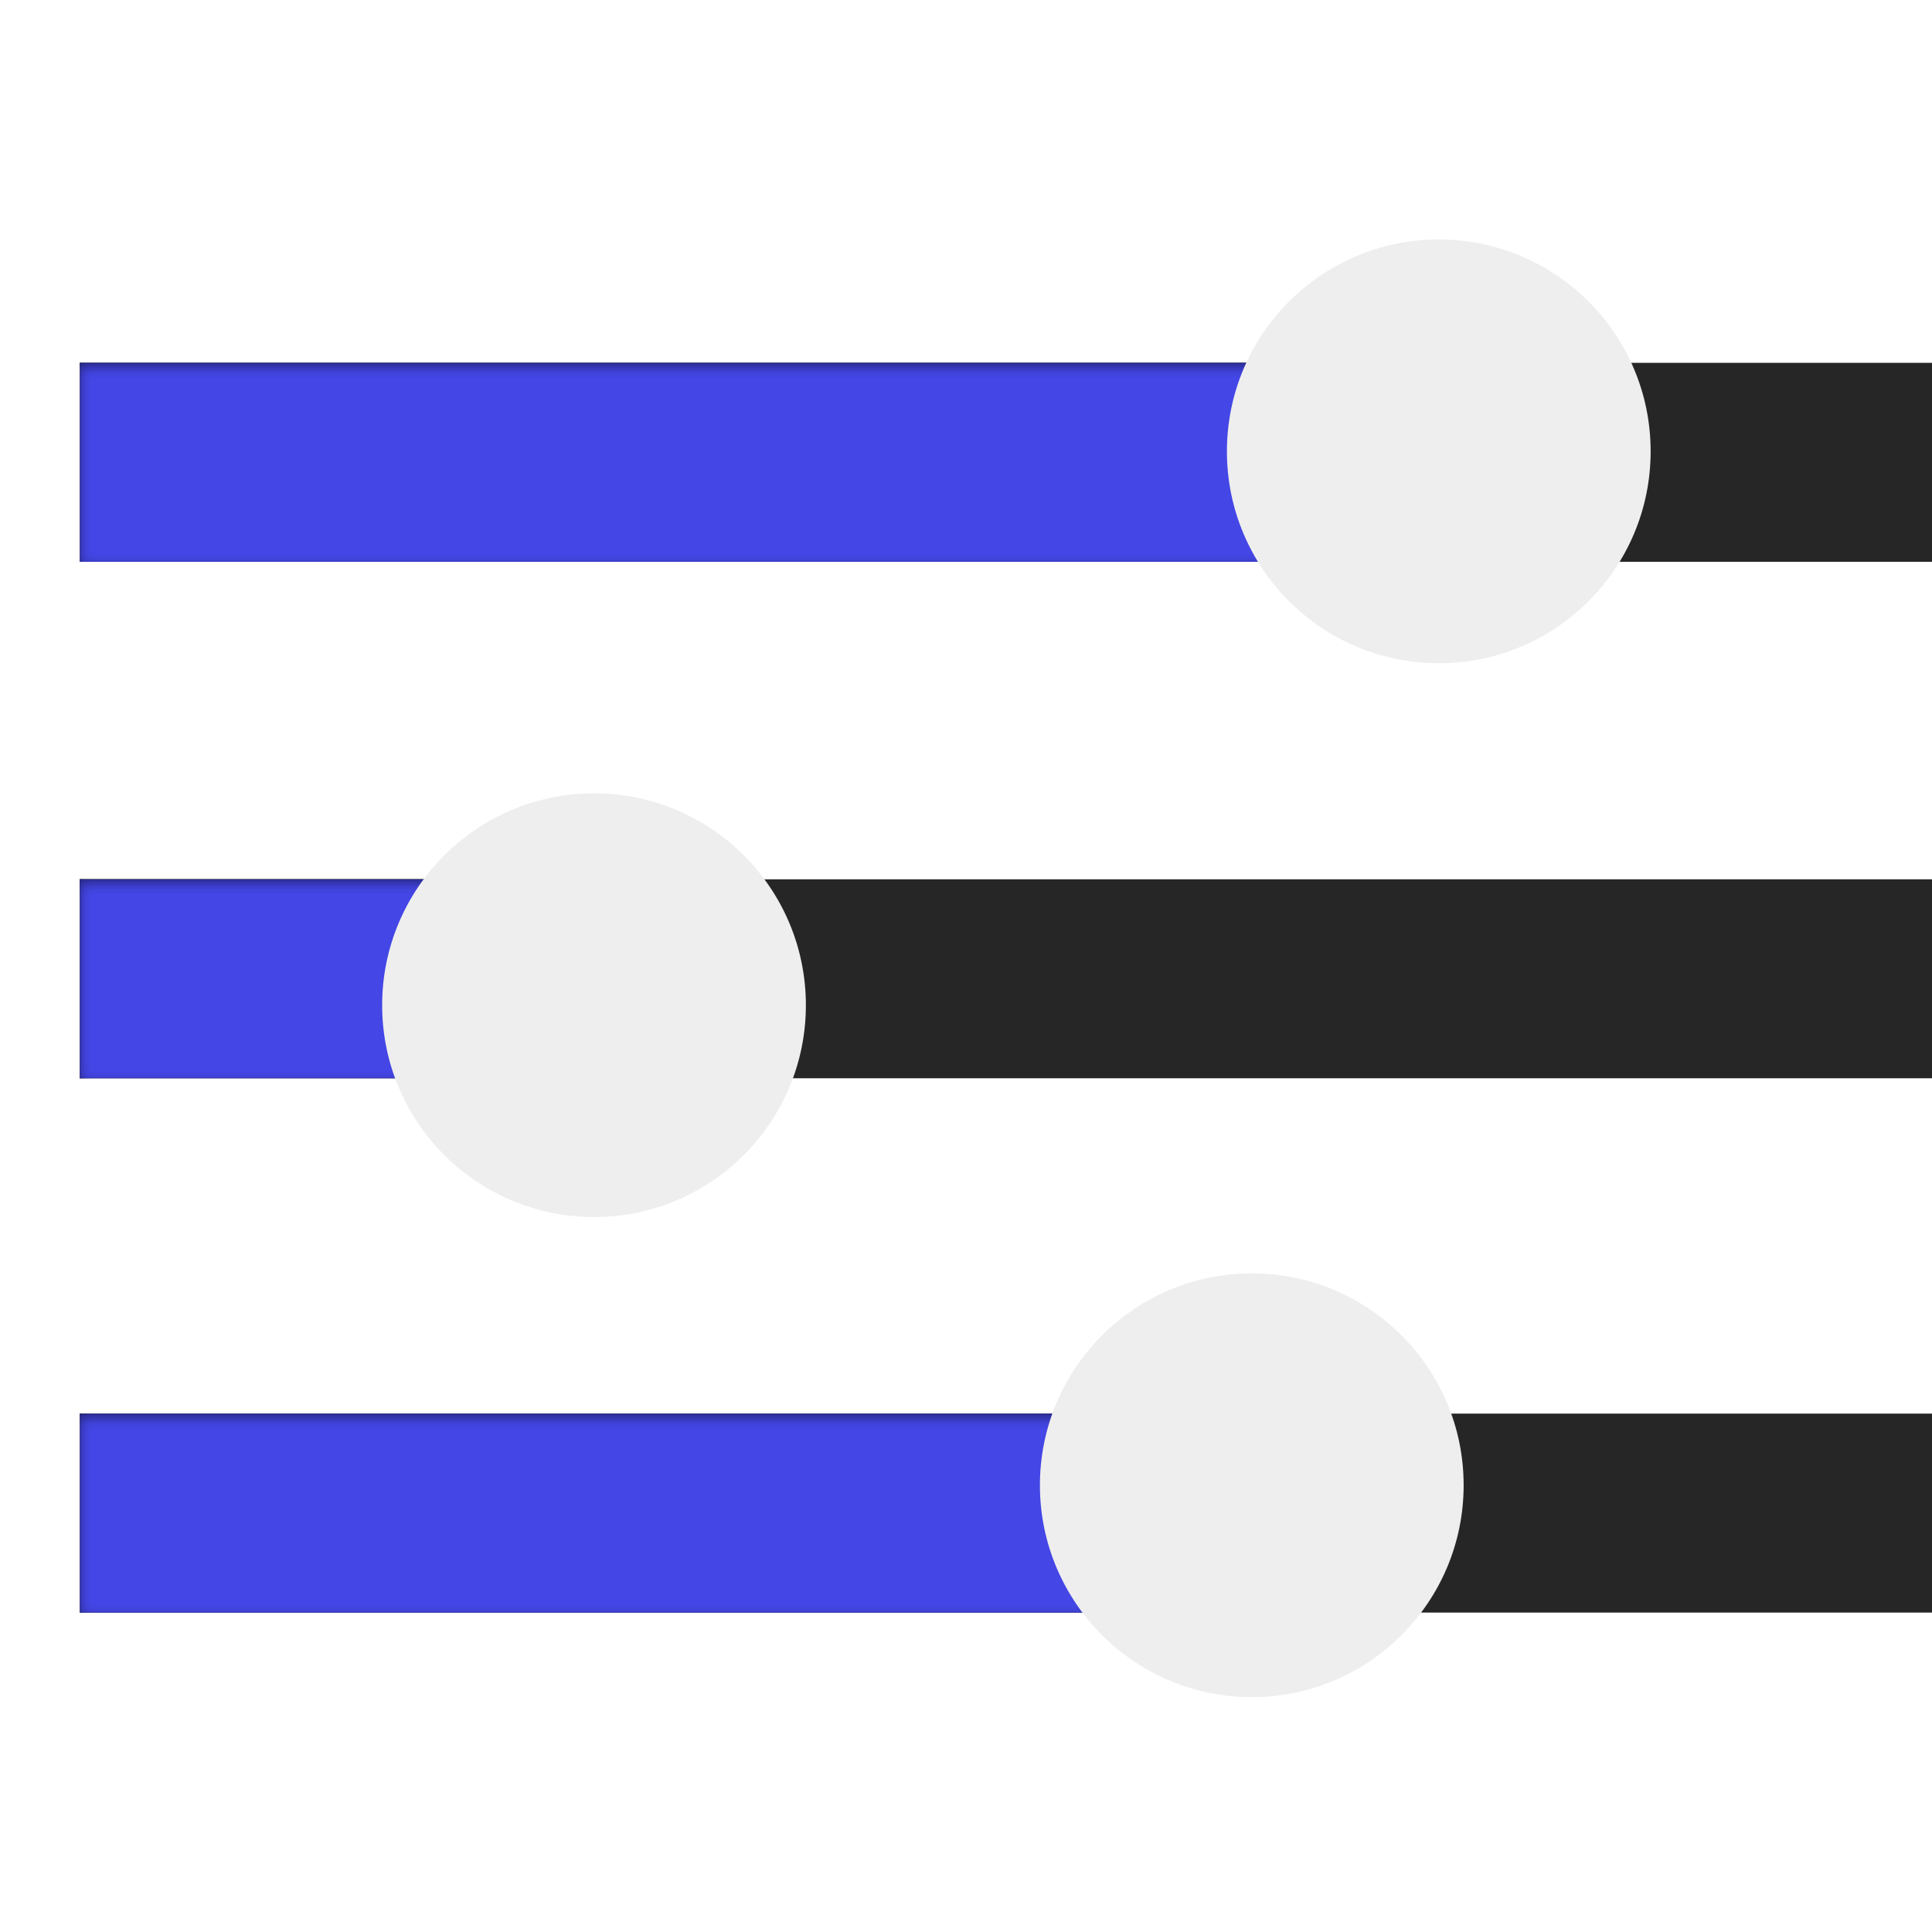
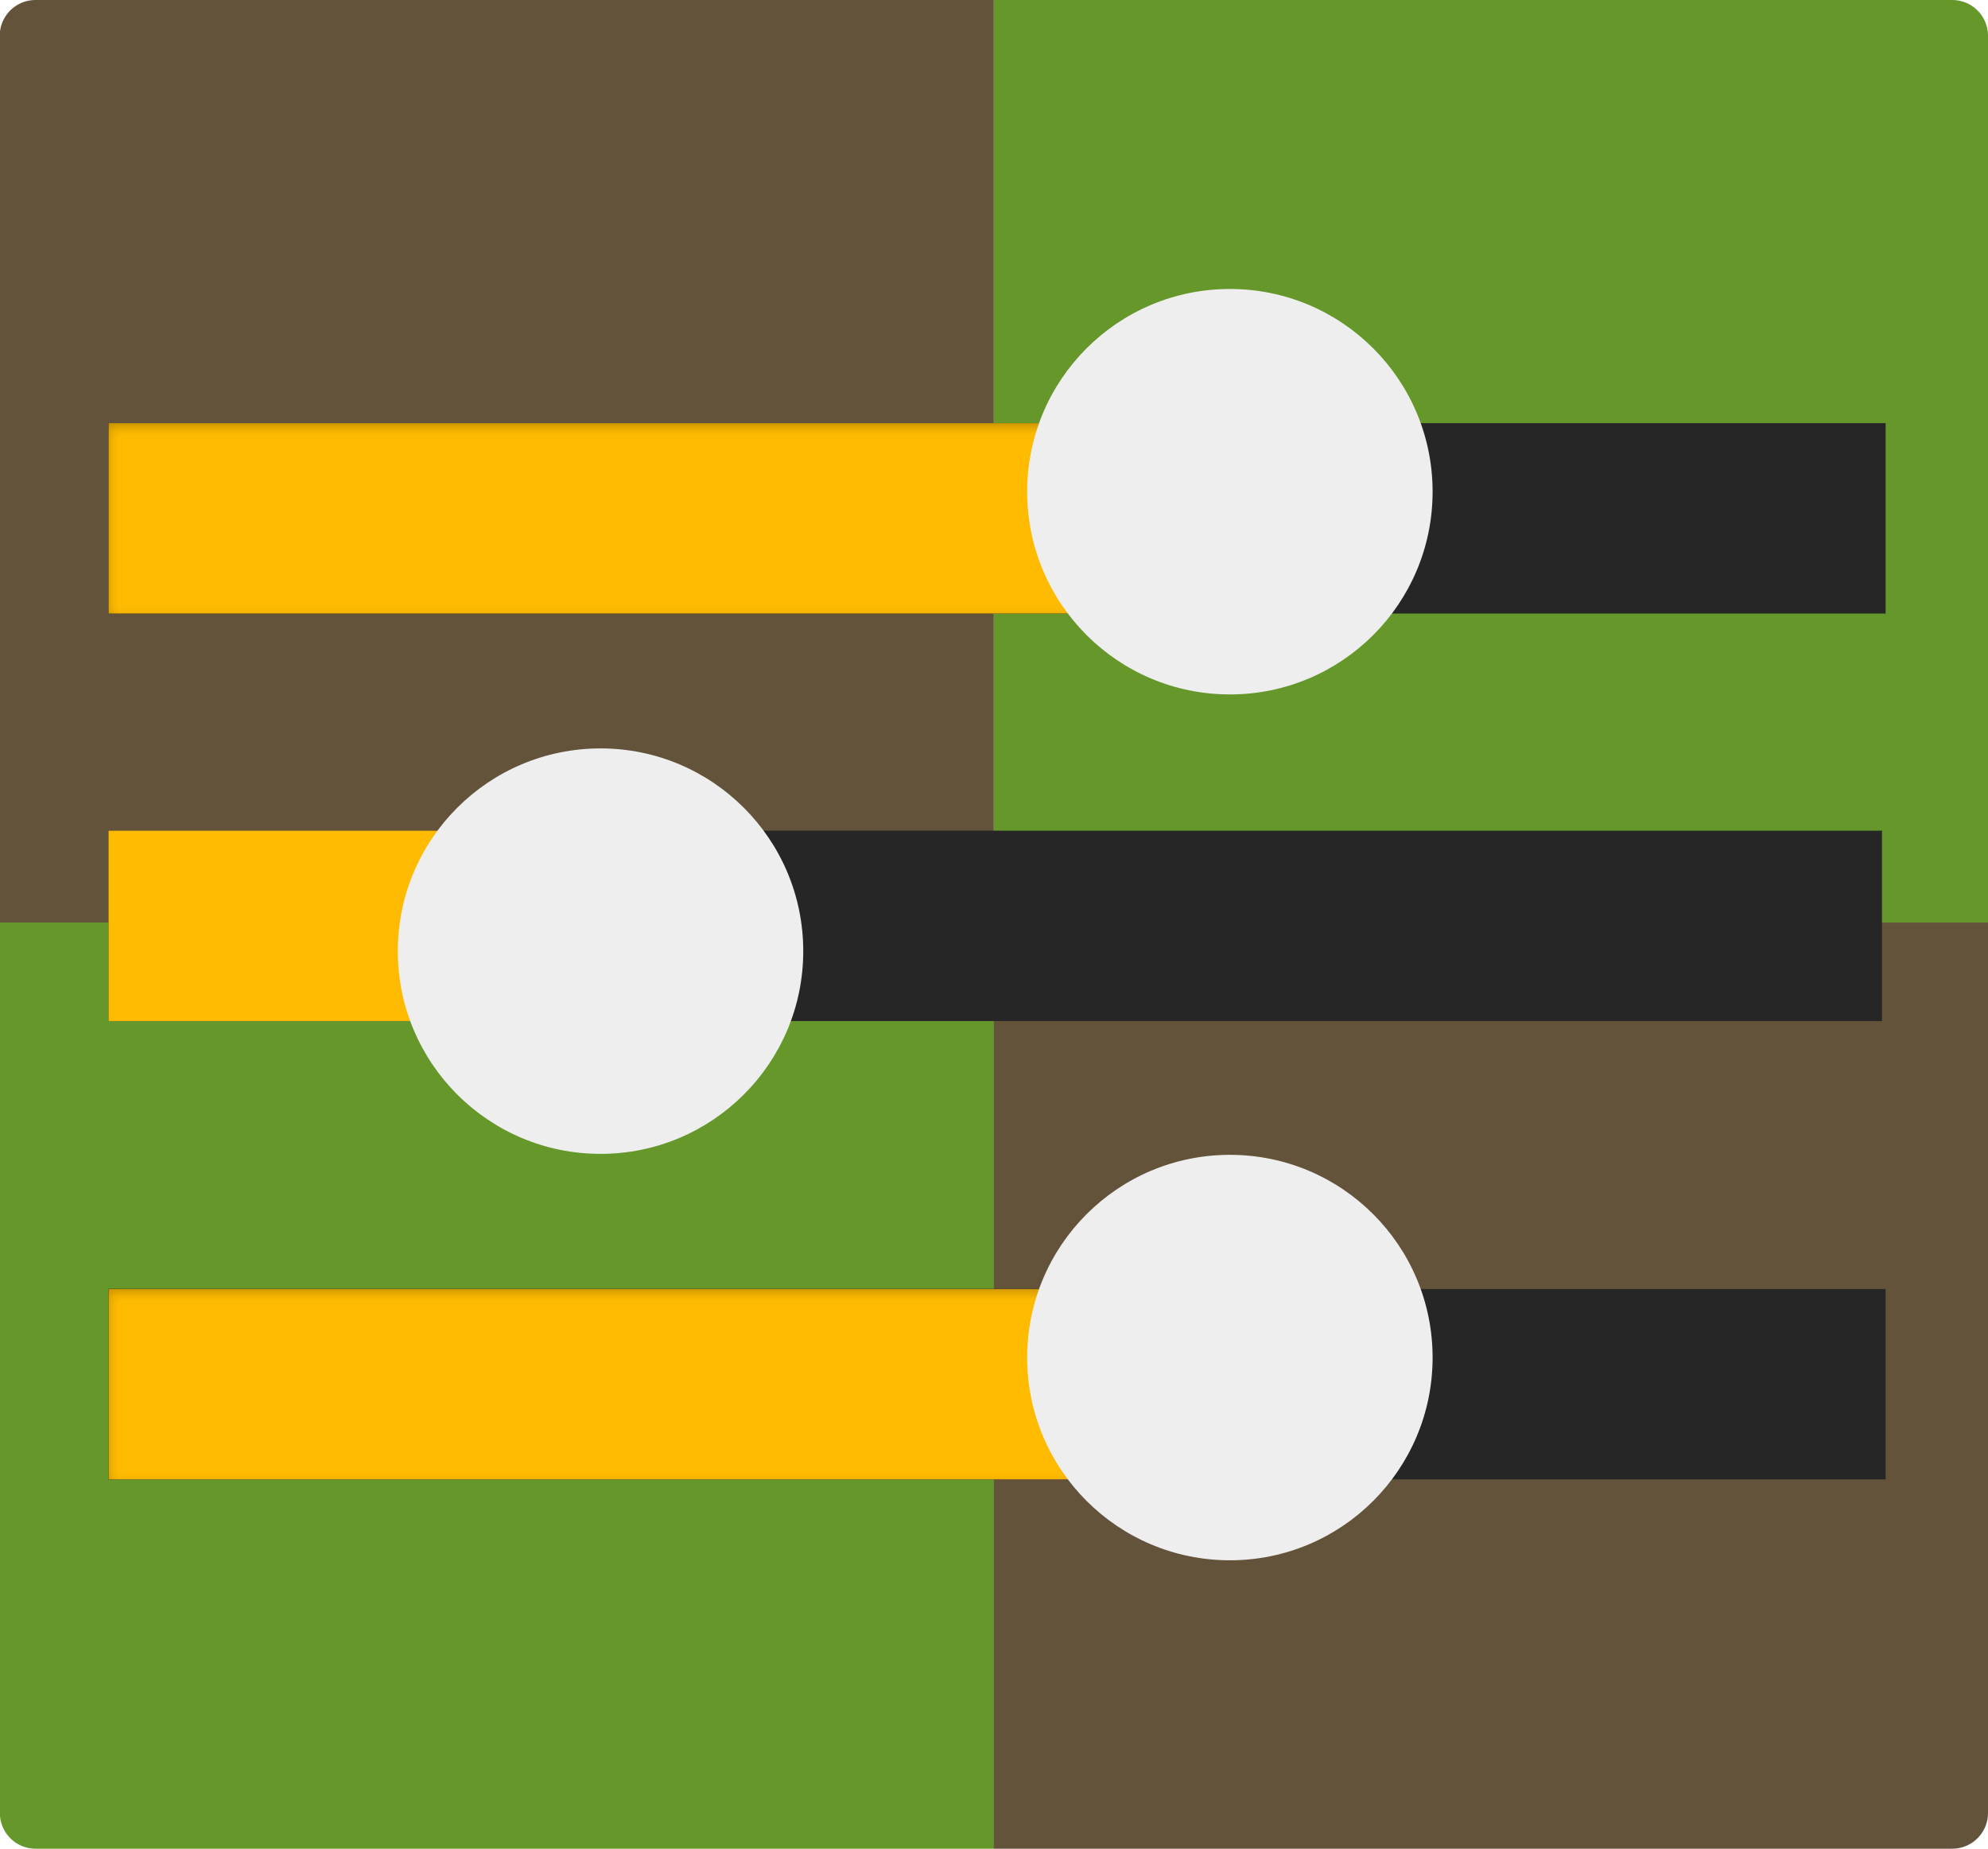
- <svg xmlns="http://www.w3.org/2000/svg" xmlns:xlink="http://www.w3.org/1999/xlink" width="505px" height="505px" viewBox="0 0 505 505" version="1.1">
+ <svg xmlns="http://www.w3.org/2000/svg" xmlns:xlink="http://www.w3.org/1999/xlink" width="556px" height="517px" viewBox="0 0 556 517" version="1.1">
  <defs>
    <filter filterUnits="userSpaceOnUse" color-interpolation-filters="sRGB" id="filter_1">
      <feFlood flood-opacity="0" result="BackgroundImageFix" />
      <feBlend mode="normal" in="SourceGraphic" in2="BackgroundImageFix" result="shape" />
      <feColorMatrix in="SourceAlpha" type="matrix" values="0 0 0 0 0 0 0 0 0 0 0 0 0 0 0 0 0 0 127 0" result="hardAlpha" />
      <feOffset dx="0" dy="1" />
      <feGaussianBlur stdDeviation="1.5" />
      <feComposite in2="hardAlpha" operator="arithmetic" k2="-1" k3="1" />
-       <feColorMatrix type="matrix" values="0 0 0 0 0 0 0 0 0 0 0 0 0 0 0 0 0 0 0.498 0" />
+       <feColorMatrix type="matrix" values="0 0 0 0 0 0 0 0 0 0 0 0 0 0 0 0 0 0 0.251 0" />
      <feBlend mode="normal" in2="shape" result="effect0_innerShadow" />
    </filter>
-     <path d="M0 0L505 0L505 505L0 505L0 0Z" id="path_1" />
-     <path d="M0 0L0 52.006L343.567 52.006L343.567 0L0 0L0 0Z" transform="translate(0 36.65576)" id="path_2" />
-     <path d="M0 0L0 52.006L153.567 52.006L153.567 0L0 0L0 0Z" transform="translate(0 22.47211)" id="path_3" />
-     <path d="M0 0L0 52.006L354.567 52.006L354.567 0L0 0L0 0Z" transform="translate(0 32.24011)" id="path_4" />
+     <path d="M0 0L556 0L556 517L0 517L0 0Z" id="path_1" />
+     <path d="M0 0L0 53.242L351.731 53.242L351.731 0L0 0L0 0Z" transform="translate(0 37.52679)" id="path_2" />
    <clipPath id="mask_1">
      <use xlink:href="#path_1" />
    </clipPath>
  </defs>
  <g id="custom">
    <g id="icon">
-       <path d="M0 0L505 0L505 505L0 505L0 0Z" id="Background" fill="none" fill-rule="evenodd" stroke="none" />
+       <path d="M0 0L556 0L556 517L0 517L0 0Z" id="Background" fill="none" fill-rule="evenodd" stroke="none" />
      <g clip-path="url(#mask_1)">
-         <g id="toggles" transform="translate(20.85501 62.59998)">
-           <g id="toggle-3" transform="translate(0.01720047 270.2443)">
-             <path d="M0 0L0 52.006L832.028 52.006L832.028 0L0 0L0 0Z" transform="translate(0 36.65576)" id="track" fill="#262626" fill-rule="evenodd" stroke="none" />
+         <g id="tiles" transform="translate(-0.07360077 -3.8146973E-06)">
+           <g id="top">
+             <path d="M9.999 0L278.037 0L278.037 259L0 259L0 9.999Q0 9.754 0.012 9.508Q0.024 9.263 0.048 9.019Q0.072 8.775 0.108 8.532Q0.144 8.289 0.192 8.048Q0.24 7.808 0.3 7.569Q0.359 7.331 0.431 7.096Q0.502 6.862 0.585 6.63Q0.667 6.399 0.761 6.173Q0.855 5.946 0.96 5.724Q1.065 5.502 1.181 5.285Q1.296 5.069 1.423 4.858Q1.549 4.648 1.685 4.444Q1.822 4.24 1.968 4.043Q2.114 3.845 2.27 3.656Q2.425 3.466 2.59 3.284Q2.755 3.102 2.929 2.929Q3.102 2.755 3.284 2.59Q3.466 2.425 3.656 2.27Q3.845 2.114 4.043 1.968Q4.24 1.822 4.444 1.685Q4.648 1.549 4.858 1.423Q5.069 1.296 5.285 1.181Q5.502 1.065 5.724 0.96Q5.946 0.855 6.173 0.761Q6.399 0.667 6.63 0.585Q6.862 0.502 7.096 0.431Q7.331 0.359 7.569 0.3Q7.808 0.24 8.048 0.192Q8.289 0.144 8.532 0.108Q8.775 0.072 9.019 0.048Q9.263 0.024 9.508 0.012Q9.754 0 9.999 0Z" transform="translate(0 3.8146973E-06)" id="Rectangle" fill="#64533B" fill-rule="evenodd" stroke="none" />
+             <path d="M278.037 9.999L278.037 259L0 259L0 0L268.038 0Q268.283 0 268.528 0.012Q268.774 0.024 269.018 0.048Q269.262 0.072 269.505 0.108Q269.748 0.144 269.988 0.192Q270.229 0.24 270.467 0.3Q270.705 0.359 270.94 0.431Q271.175 0.502 271.406 0.585Q271.637 0.667 271.864 0.761Q272.091 0.855 272.313 0.96Q272.535 1.065 272.751 1.181Q272.968 1.296 273.178 1.423Q273.389 1.549 273.593 1.685Q273.797 1.822 273.994 1.968Q274.191 2.114 274.381 2.27Q274.571 2.425 274.753 2.59Q274.935 2.755 275.108 2.929Q275.282 3.102 275.447 3.284Q275.611 3.466 275.767 3.656Q275.923 3.845 276.069 4.043Q276.215 4.24 276.352 4.444Q276.488 4.648 276.614 4.858Q276.74 5.069 276.856 5.285Q276.972 5.502 277.077 5.724Q277.182 5.946 277.276 6.173Q277.37 6.399 277.452 6.63Q277.535 6.862 277.606 7.096Q277.677 7.331 277.737 7.569Q277.797 7.808 277.845 8.048Q277.892 8.289 277.929 8.532Q277.965 8.775 277.989 9.019Q278.013 9.263 278.025 9.508Q278.037 9.754 278.037 9.999L278.037 9.999Z" transform="translate(278.0368 0)" id="Rectangle-2" fill="#65972B" fill-rule="evenodd" stroke="none" />
+           </g>
+           <g id="bot" transform="translate(0.03680038 258)">
+             <path d="M0 0L278.037 0L278.037 259L9.999 259Q9.754 259 9.508 258.988Q9.263 258.976 9.019 258.952Q8.775 258.928 8.532 258.892Q8.289 258.856 8.048 258.808Q7.808 258.76 7.569 258.7Q7.331 258.641 7.096 258.569Q6.862 258.498 6.63 258.415Q6.399 258.333 6.173 258.239Q5.946 258.145 5.724 258.04Q5.502 257.935 5.285 257.819Q5.069 257.704 4.858 257.577Q4.648 257.451 4.444 257.315Q4.24 257.178 4.043 257.032Q3.845 256.886 3.656 256.73Q3.466 256.575 3.284 256.41Q3.102 256.245 2.929 256.071Q2.755 255.898 2.59 255.716Q2.425 255.534 2.27 255.344Q2.114 255.155 1.968 254.957Q1.822 254.76 1.685 254.556Q1.549 254.352 1.423 254.141Q1.296 253.931 1.181 253.714Q1.065 253.498 0.96 253.276Q0.855 253.054 0.761 252.827Q0.667 252.601 0.585 252.37Q0.502 252.138 0.431 251.904Q0.359 251.669 0.3 251.431Q0.24 251.192 0.192 250.952Q0.144 250.711 0.108 250.468Q0.072 250.225 0.048 249.981Q0.024 249.737 0.012 249.492Q0 249.246 0 249.001L0 0Z" id="Rectangle-3" fill="#65972B" fill-rule="evenodd" stroke="none" />
+             <path d="M0 0L278.037 0L278.037 249.001Q278.037 249.246 278.025 249.492Q278.013 249.737 277.989 249.981Q277.965 250.225 277.929 250.468Q277.893 250.711 277.845 250.952Q277.797 251.192 277.737 251.431Q277.677 251.669 277.606 251.904Q277.535 252.138 277.452 252.37Q277.37 252.601 277.276 252.827Q277.182 253.054 277.077 253.276Q276.972 253.498 276.856 253.715Q276.74 253.931 276.614 254.142Q276.488 254.352 276.352 254.556Q276.215 254.76 276.069 254.957Q275.923 255.155 275.767 255.344Q275.611 255.534 275.447 255.716Q275.282 255.898 275.108 256.071Q274.935 256.245 274.753 256.41Q274.571 256.575 274.381 256.73Q274.191 256.886 273.994 257.032Q273.797 257.178 273.593 257.315Q273.389 257.451 273.178 257.577Q272.968 257.704 272.751 257.819Q272.535 257.935 272.313 258.04Q272.091 258.145 271.864 258.239Q271.637 258.333 271.406 258.415Q271.175 258.498 270.94 258.569Q270.705 258.641 270.467 258.7Q270.229 258.76 269.988 258.808Q269.748 258.856 269.505 258.892Q269.262 258.928 269.018 258.952Q268.774 258.976 268.528 258.988Q268.283 259 268.038 259L0 259L0 0Z" transform="translate(278 0)" id="Rectangle-4" fill="#64533B" fill-rule="evenodd" stroke="none" />
+           </g>
+         </g>
+         <g id="toggles" transform="translate(30.35057 80.81241)">
+           <g id="toggle-3" transform="translate(0.01760864 242.141)">
+             <path d="M0 0L0 53.242L497 53.242L497 0L0 0L0 0Z" transform="translate(0 37.52679)" id="track" fill="#262626" fill-rule="evenodd" stroke="none" />
            <g id="slid">
-               <use stroke="none" fill="#4446E6" xlink:href="#path_2" fill-rule="evenodd" filter="url(#filter_1)" />
+               <use stroke="none" fill="#FFBB00" xlink:href="#path_2" fill-rule="evenodd" filter="url(#filter_1)" />
            </g>
-             <path d="M0 55.378C0 24.794 24.794 0 55.378 0C85.962 0 110.756 24.794 110.756 55.378C110.756 85.962 85.962 110.756 55.378 110.756C24.794 110.756 0 85.962 0 55.378L0 55.378Z" transform="translate(250.9481 0)" id="switch" fill="#EEEEEE" fill-rule="evenodd" stroke="none" />
+             <path d="M0 56.694C0 25.383 25.383 0 56.694 0C88.005 0 113.388 25.383 113.388 56.694C113.388 88.005 88.005 113.388 56.694 113.388C25.383 113.388 0 88.005 0 56.694L0 56.694Z" transform="translate(256.9112 0)" id="switch" fill="#EEEEEE" fill-rule="evenodd" stroke="none" />
          </g>
-           <g id="toggle-2" transform="translate(0 144.768)">
-             <path d="M0 0L0 52.006L832.028 52.006L832.028 0L0 0L0 0Z" transform="translate(0 22.47211)" id="track" fill="#262626" fill-rule="evenodd" stroke="none" />
+           <g id="toggle-3-2" transform="translate(0.01760864 0)">
+             <path d="M0 0L0 53.242L497 53.242L497 0L0 0L0 0Z" transform="translate(0 37.52679)" id="track" fill="#262626" fill-rule="evenodd" stroke="none" />
            <g id="slid">
-               <use stroke="none" fill="#4446E6" xlink:href="#path_3" fill-rule="evenodd" filter="url(#filter_1)" />
+               <use stroke="none" fill="#FFBB00" xlink:href="#path_2" fill-rule="evenodd" filter="url(#filter_1)" />
            </g>
-             <path d="M0 55.378C0 24.794 24.794 0 55.378 0C85.962 0 110.756 24.794 110.756 55.378C110.756 85.962 85.962 110.756 55.378 110.756C24.794 110.756 0 85.962 0 55.378L0 55.378Z" transform="translate(79.03567 0)" id="switch" fill="#EEEEEE" fill-rule="evenodd" stroke="none" />
+             <path d="M0 56.694C0 25.383 25.383 0 56.694 0C88.005 0 113.388 25.383 113.388 56.694C113.388 88.005 88.005 113.388 56.694 113.388C25.383 113.388 0 88.005 0 56.694L0 56.694Z" transform="translate(256.9112 0)" id="switch" fill="#EEEEEE" fill-rule="evenodd" stroke="none" />
          </g>
-           <g id="toggle-1" transform="translate(0.01720047 0)">
-             <path d="M0 0L0 52.006L832.028 52.006L832.028 0L0 0L0 0Z" transform="translate(0 32.24011)" id="track" fill="#262626" fill-rule="evenodd" stroke="none" />
-             <g id="slid">
-               <use stroke="none" fill="#4446E6" xlink:href="#path_4" fill-rule="evenodd" filter="url(#filter_1)" />
-             </g>
-             <path d="M0 55.378C0 24.794 24.794 0 55.378 0C85.962 0 110.756 24.794 110.756 55.378C110.756 85.962 85.962 110.756 55.378 110.756C24.794 110.756 0 85.962 0 55.378L0 55.378Z" transform="translate(299.8283 0)" id="switch" fill="#EEEEEE" fill-rule="evenodd" stroke="none" />
+           <g id="toggle-2" transform="translate(0 128.4831)">
+             <path d="M0 0L0 53.242L496 53.242L496 0L0 0L0 0Z" transform="translate(0 23.0061)" id="track" fill="#262626" fill-rule="evenodd" stroke="none" />
+             <path d="M0 0L0 53.242L157.216 53.242L157.216 0L0 0L0 0Z" transform="translate(0 23.0061)" id="slid" fill="#FFBB00" fill-rule="evenodd" stroke="none" />
+             <path d="M0 56.694C0 25.383 25.383 0 56.694 0C88.005 0 113.388 25.383 113.388 56.694C113.388 88.005 88.005 113.388 56.694 113.388C25.383 113.388 0 88.005 0 56.694L0 56.694Z" transform="translate(80.91376 0)" id="switch" fill="#EEEEEE" fill-rule="evenodd" stroke="none" />
          </g>
        </g>
      </g>
    </g>
  </g>
</svg>
